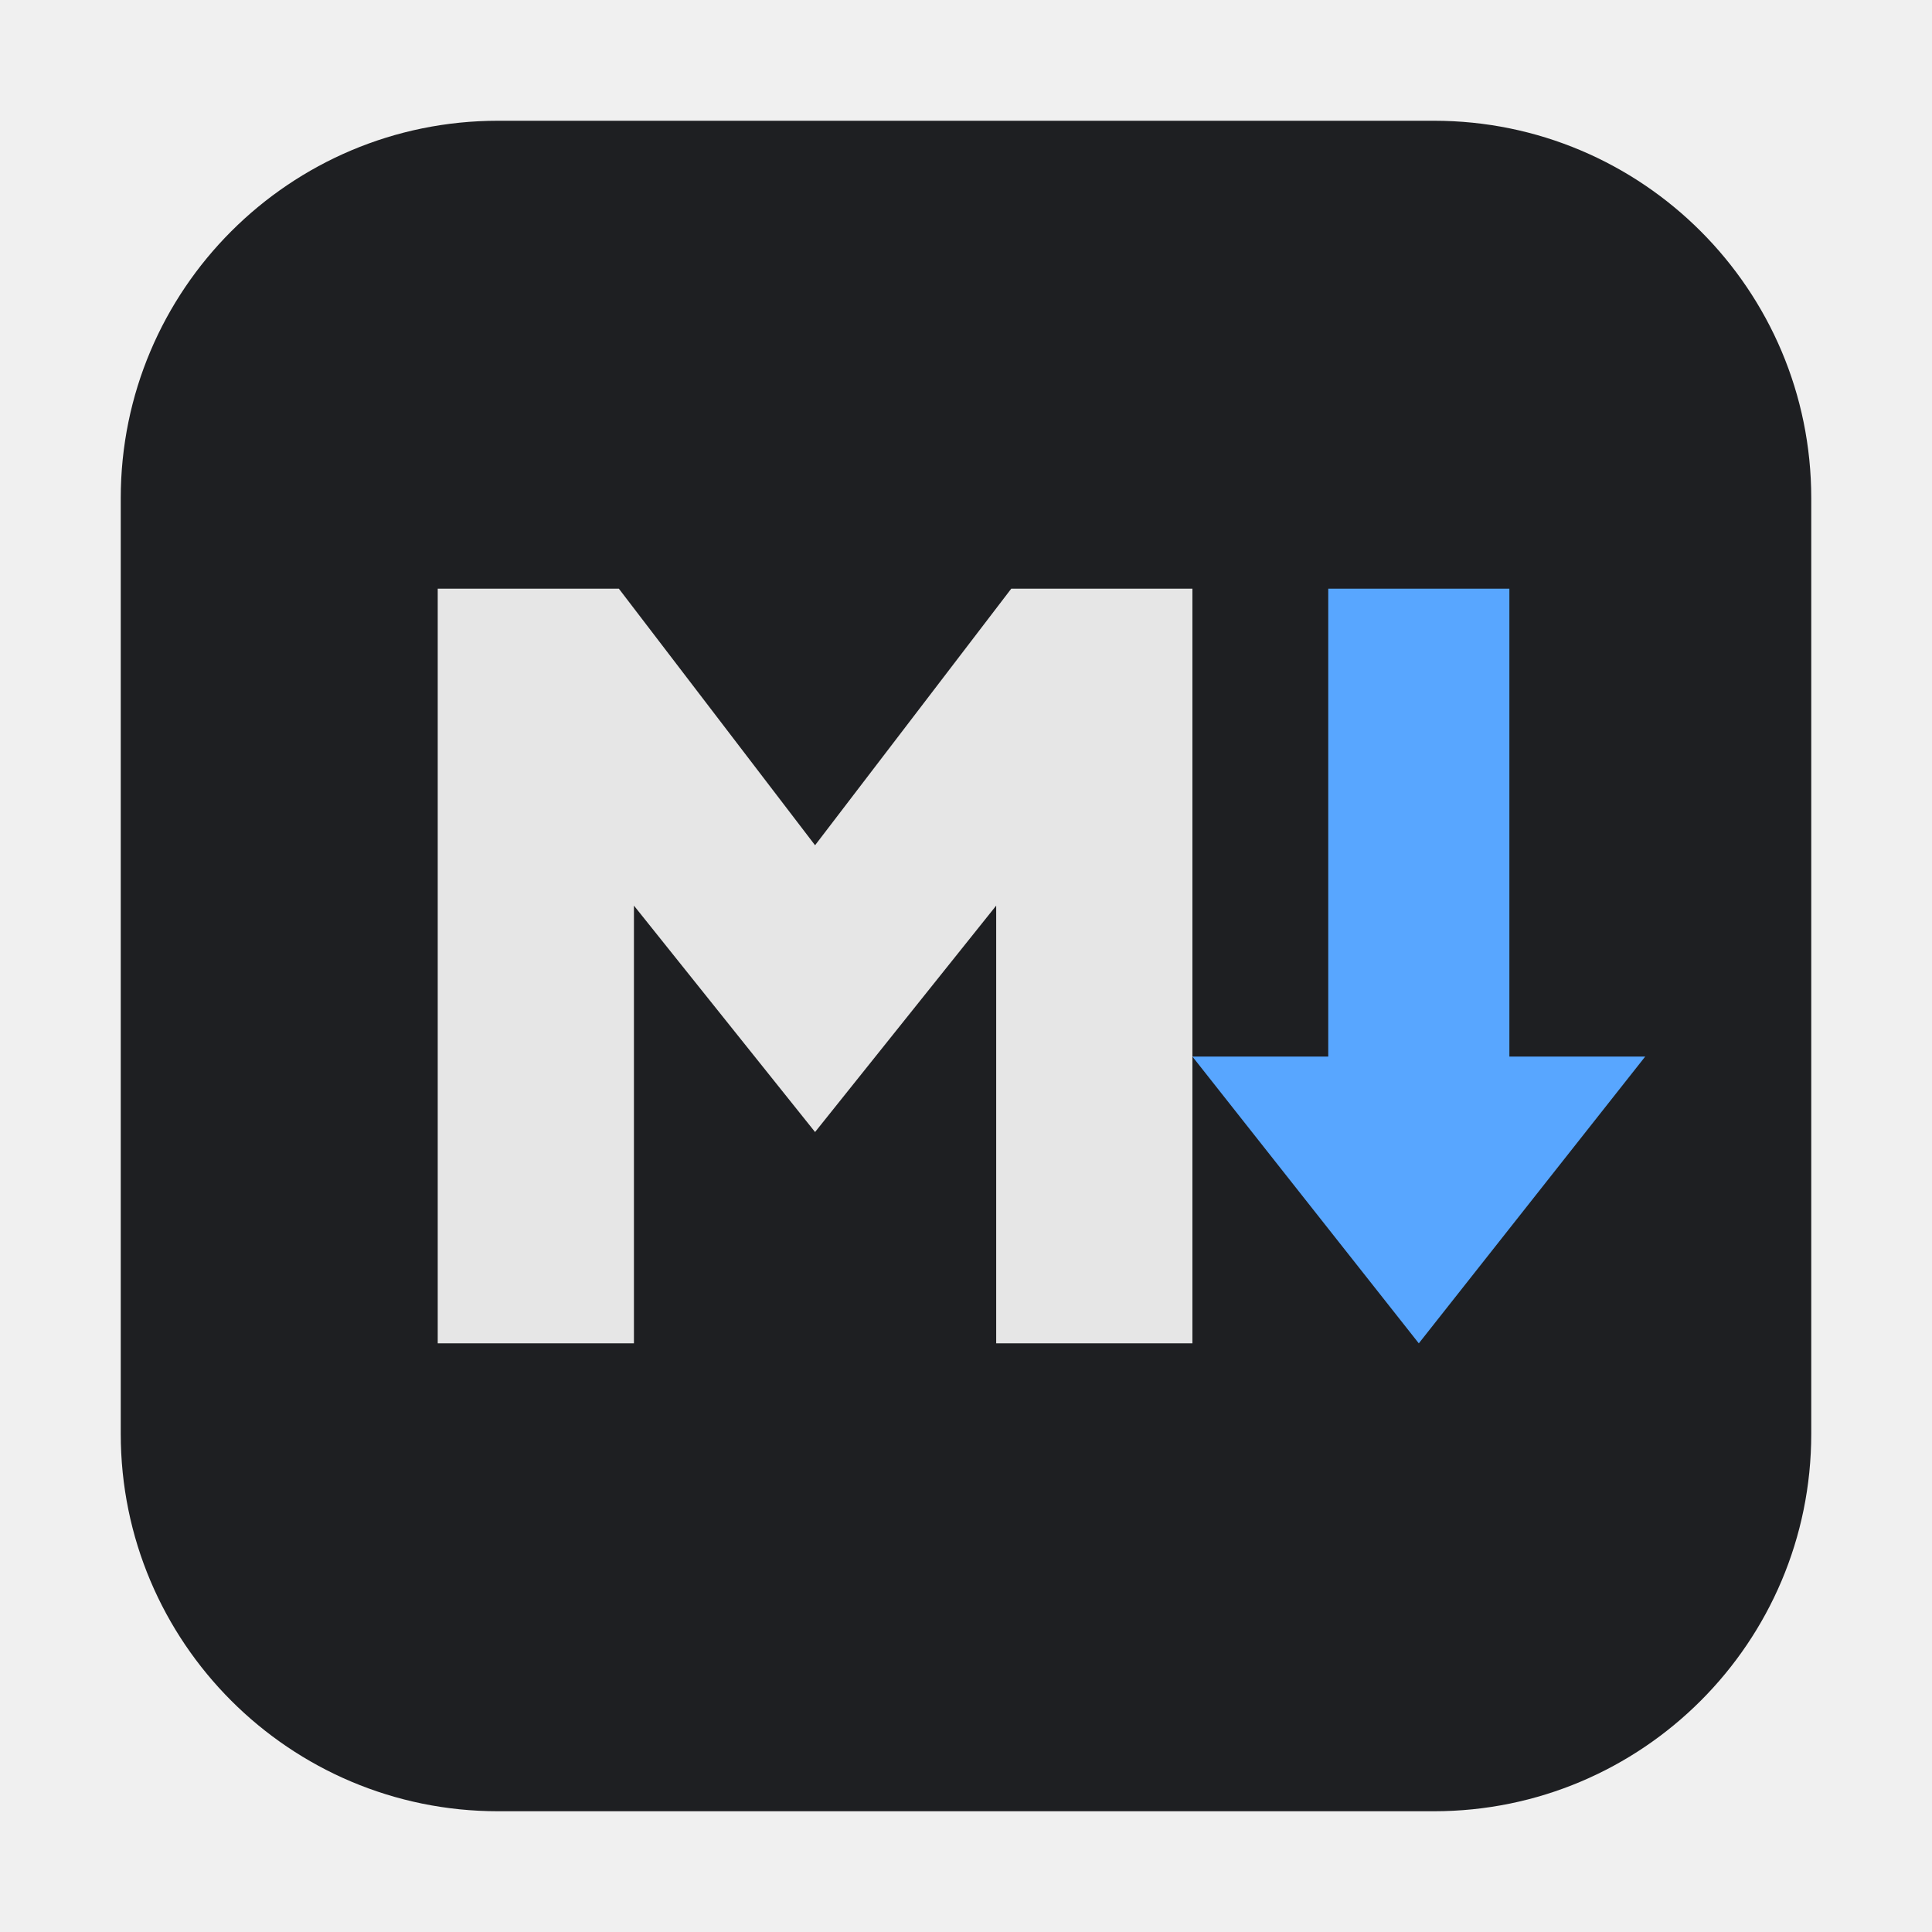
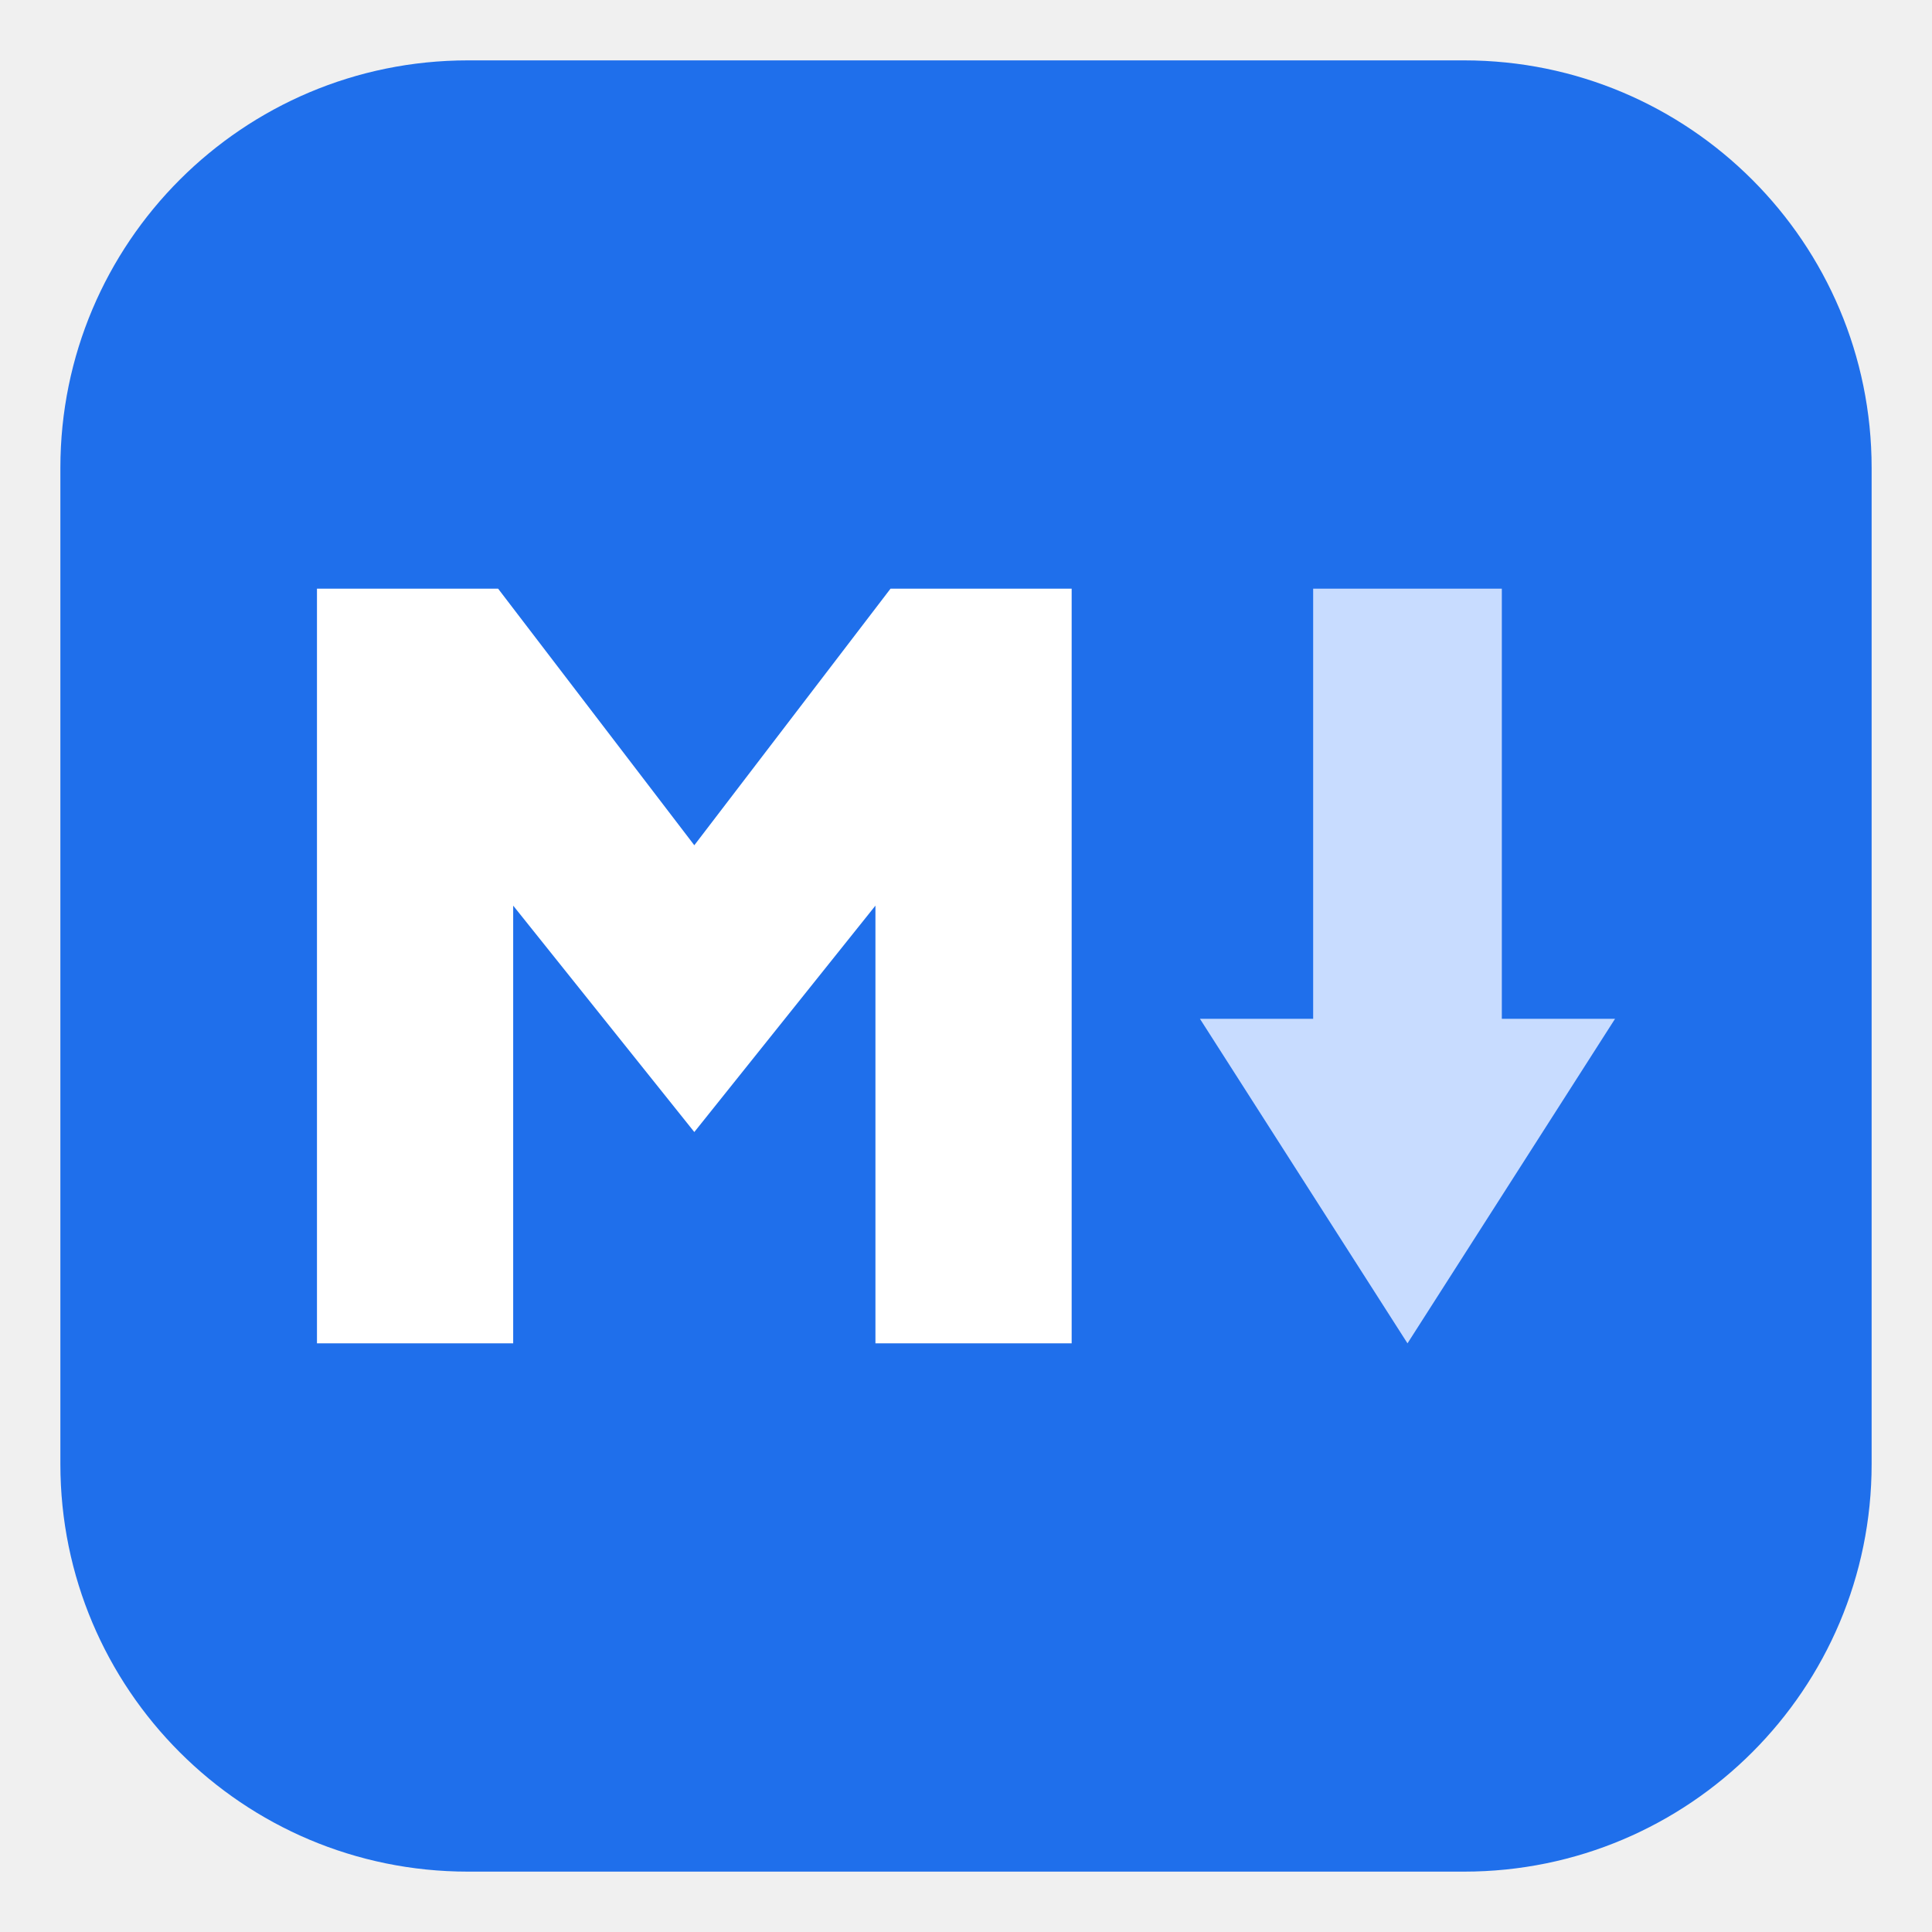
<svg xmlns="http://www.w3.org/2000/svg" viewBox="0 0 1024 1024">
-   <rect x="64" y="64" width="896" height="896" rx="200" fill="#1e1f22" />
-   <path d="M232 712V312h96l104 136 104-136h96v400h-104V480l-96 120-96-120v232z" fill="#e6e6e6" />
-   <path d="M704 312h96v248h72L752 712 632 560h72z" fill="#58a6ff" />
+   <rect x="32" y="32" width="960" height="960" rx="216" fill="#1f6feb" />
+   <path d="M168 712V312h96l104 136 104-136h96v400h-104V480l-96 120-96-120v232z" fill="#ffffff" />
+   <path d="M696 312h100v228h60L746 712 636 540h60z" fill="#c8dcff" />
</svg>
